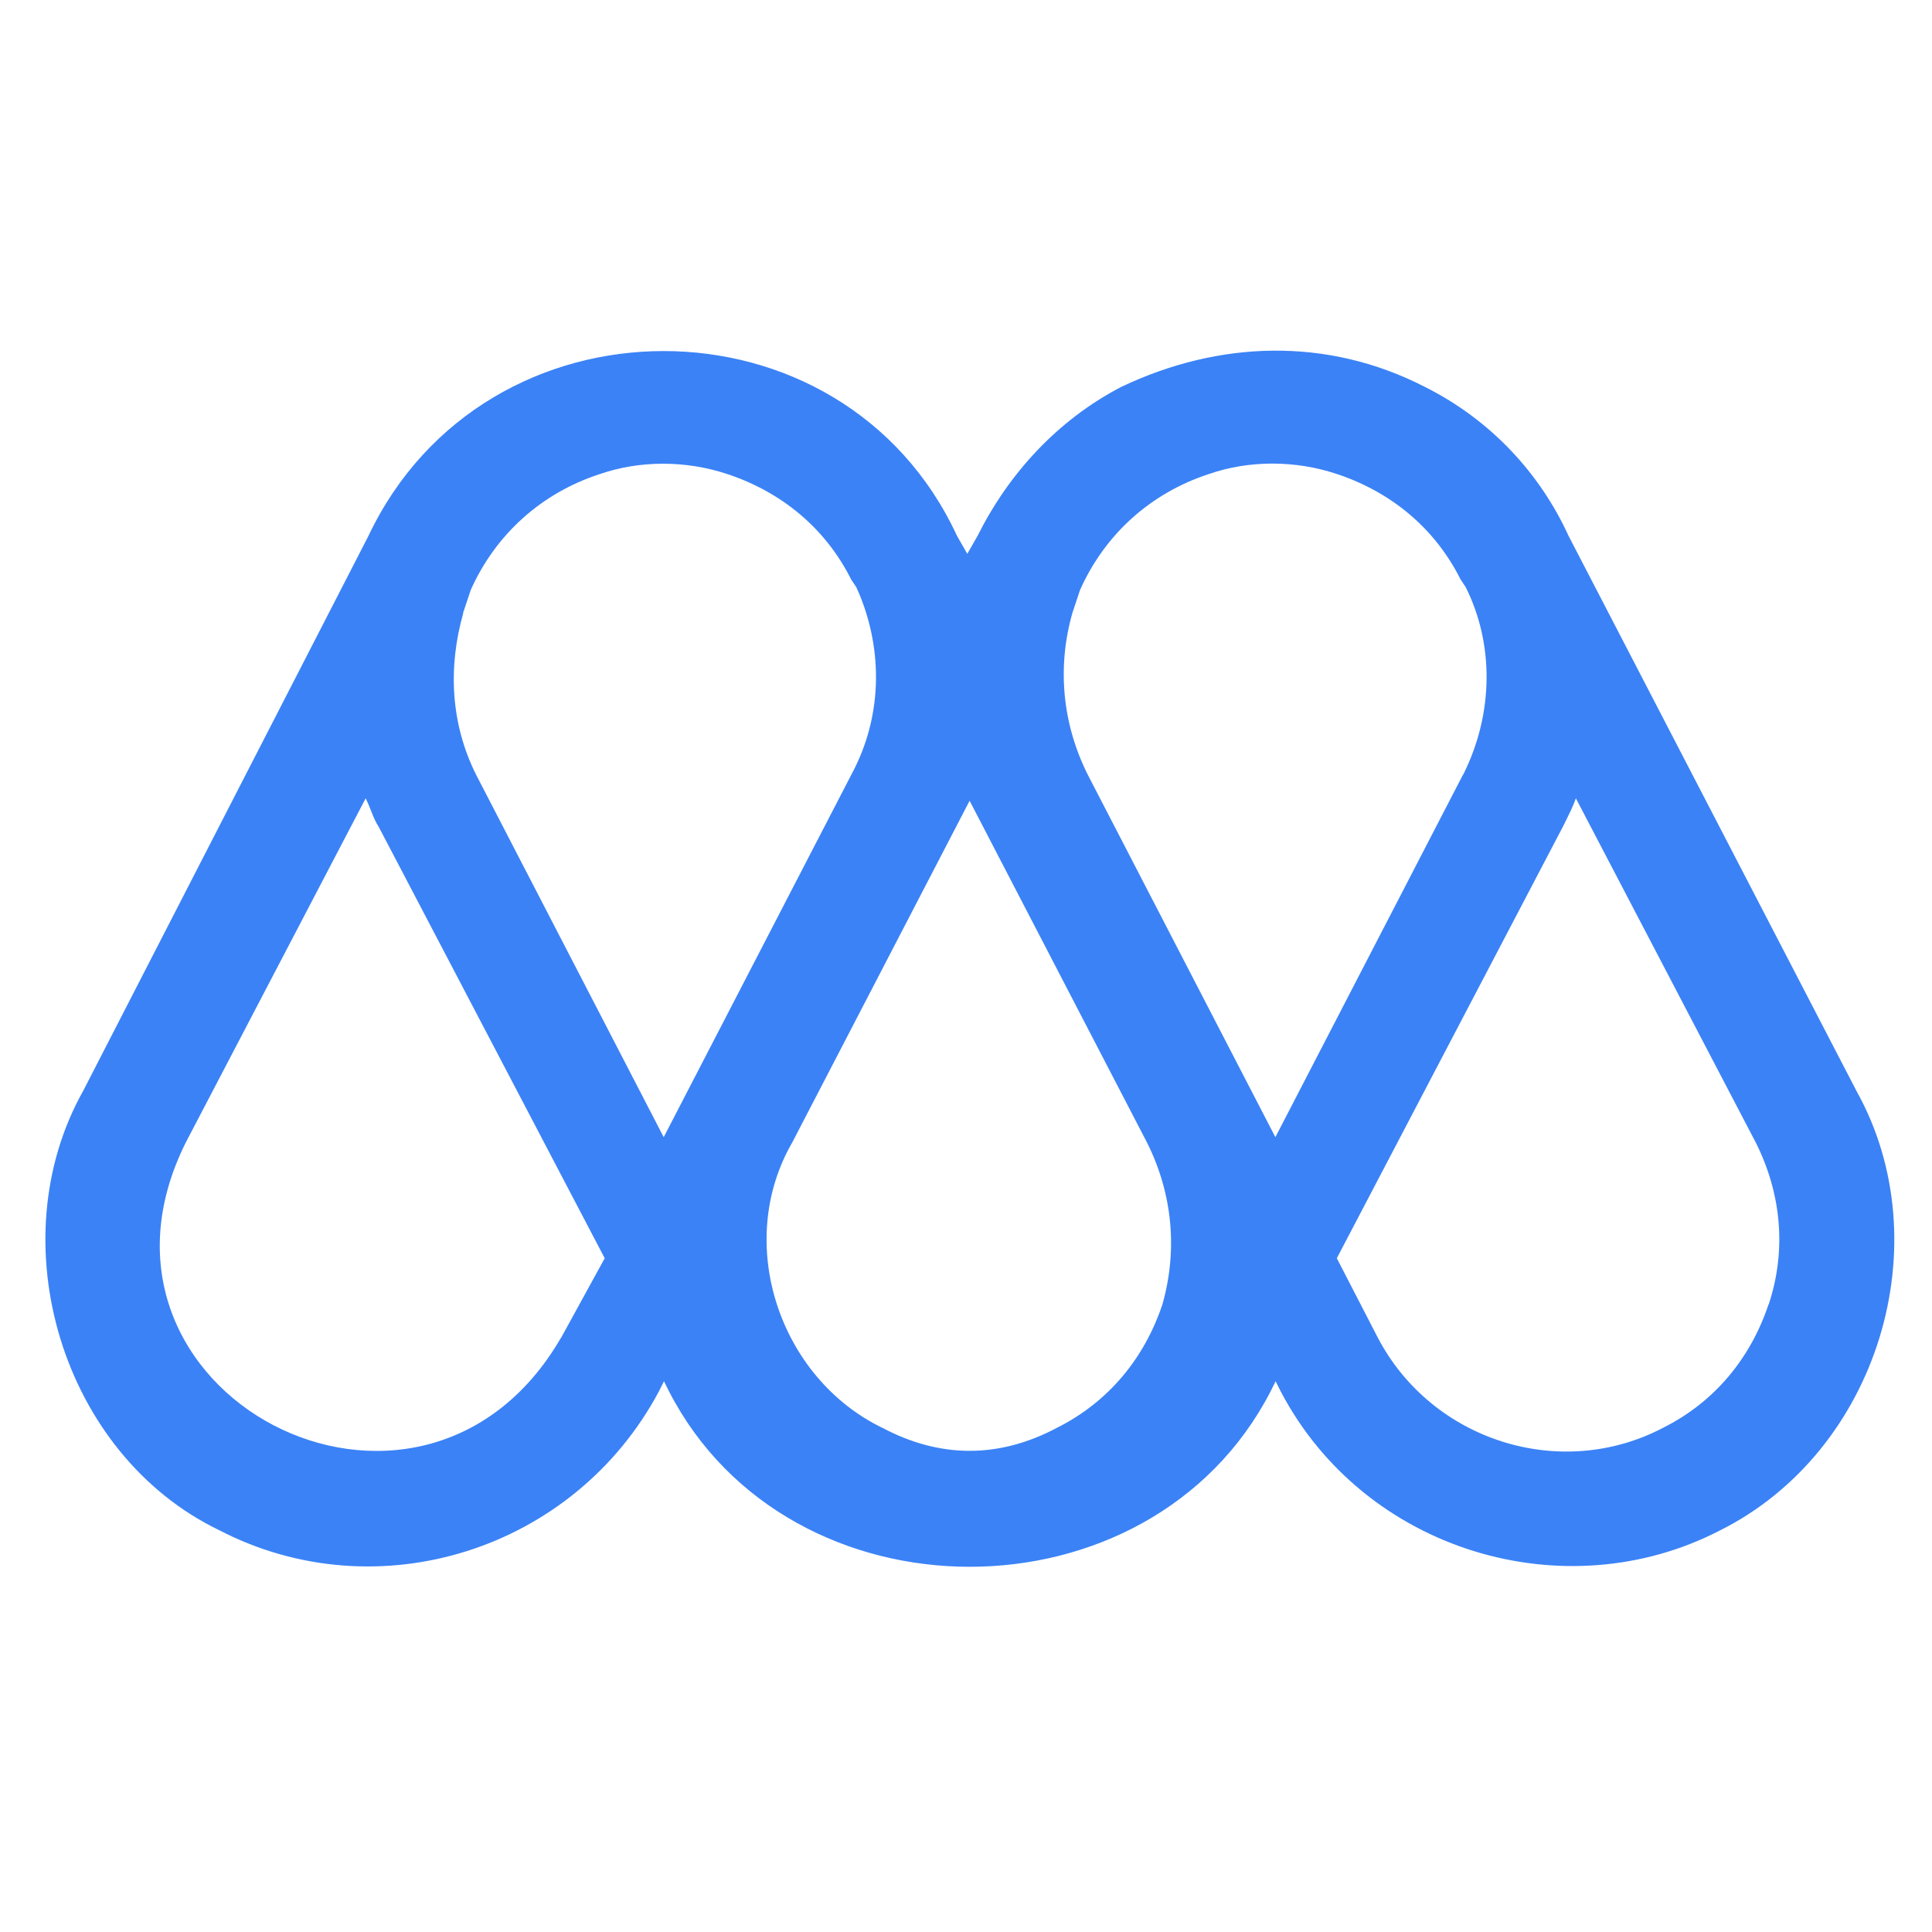
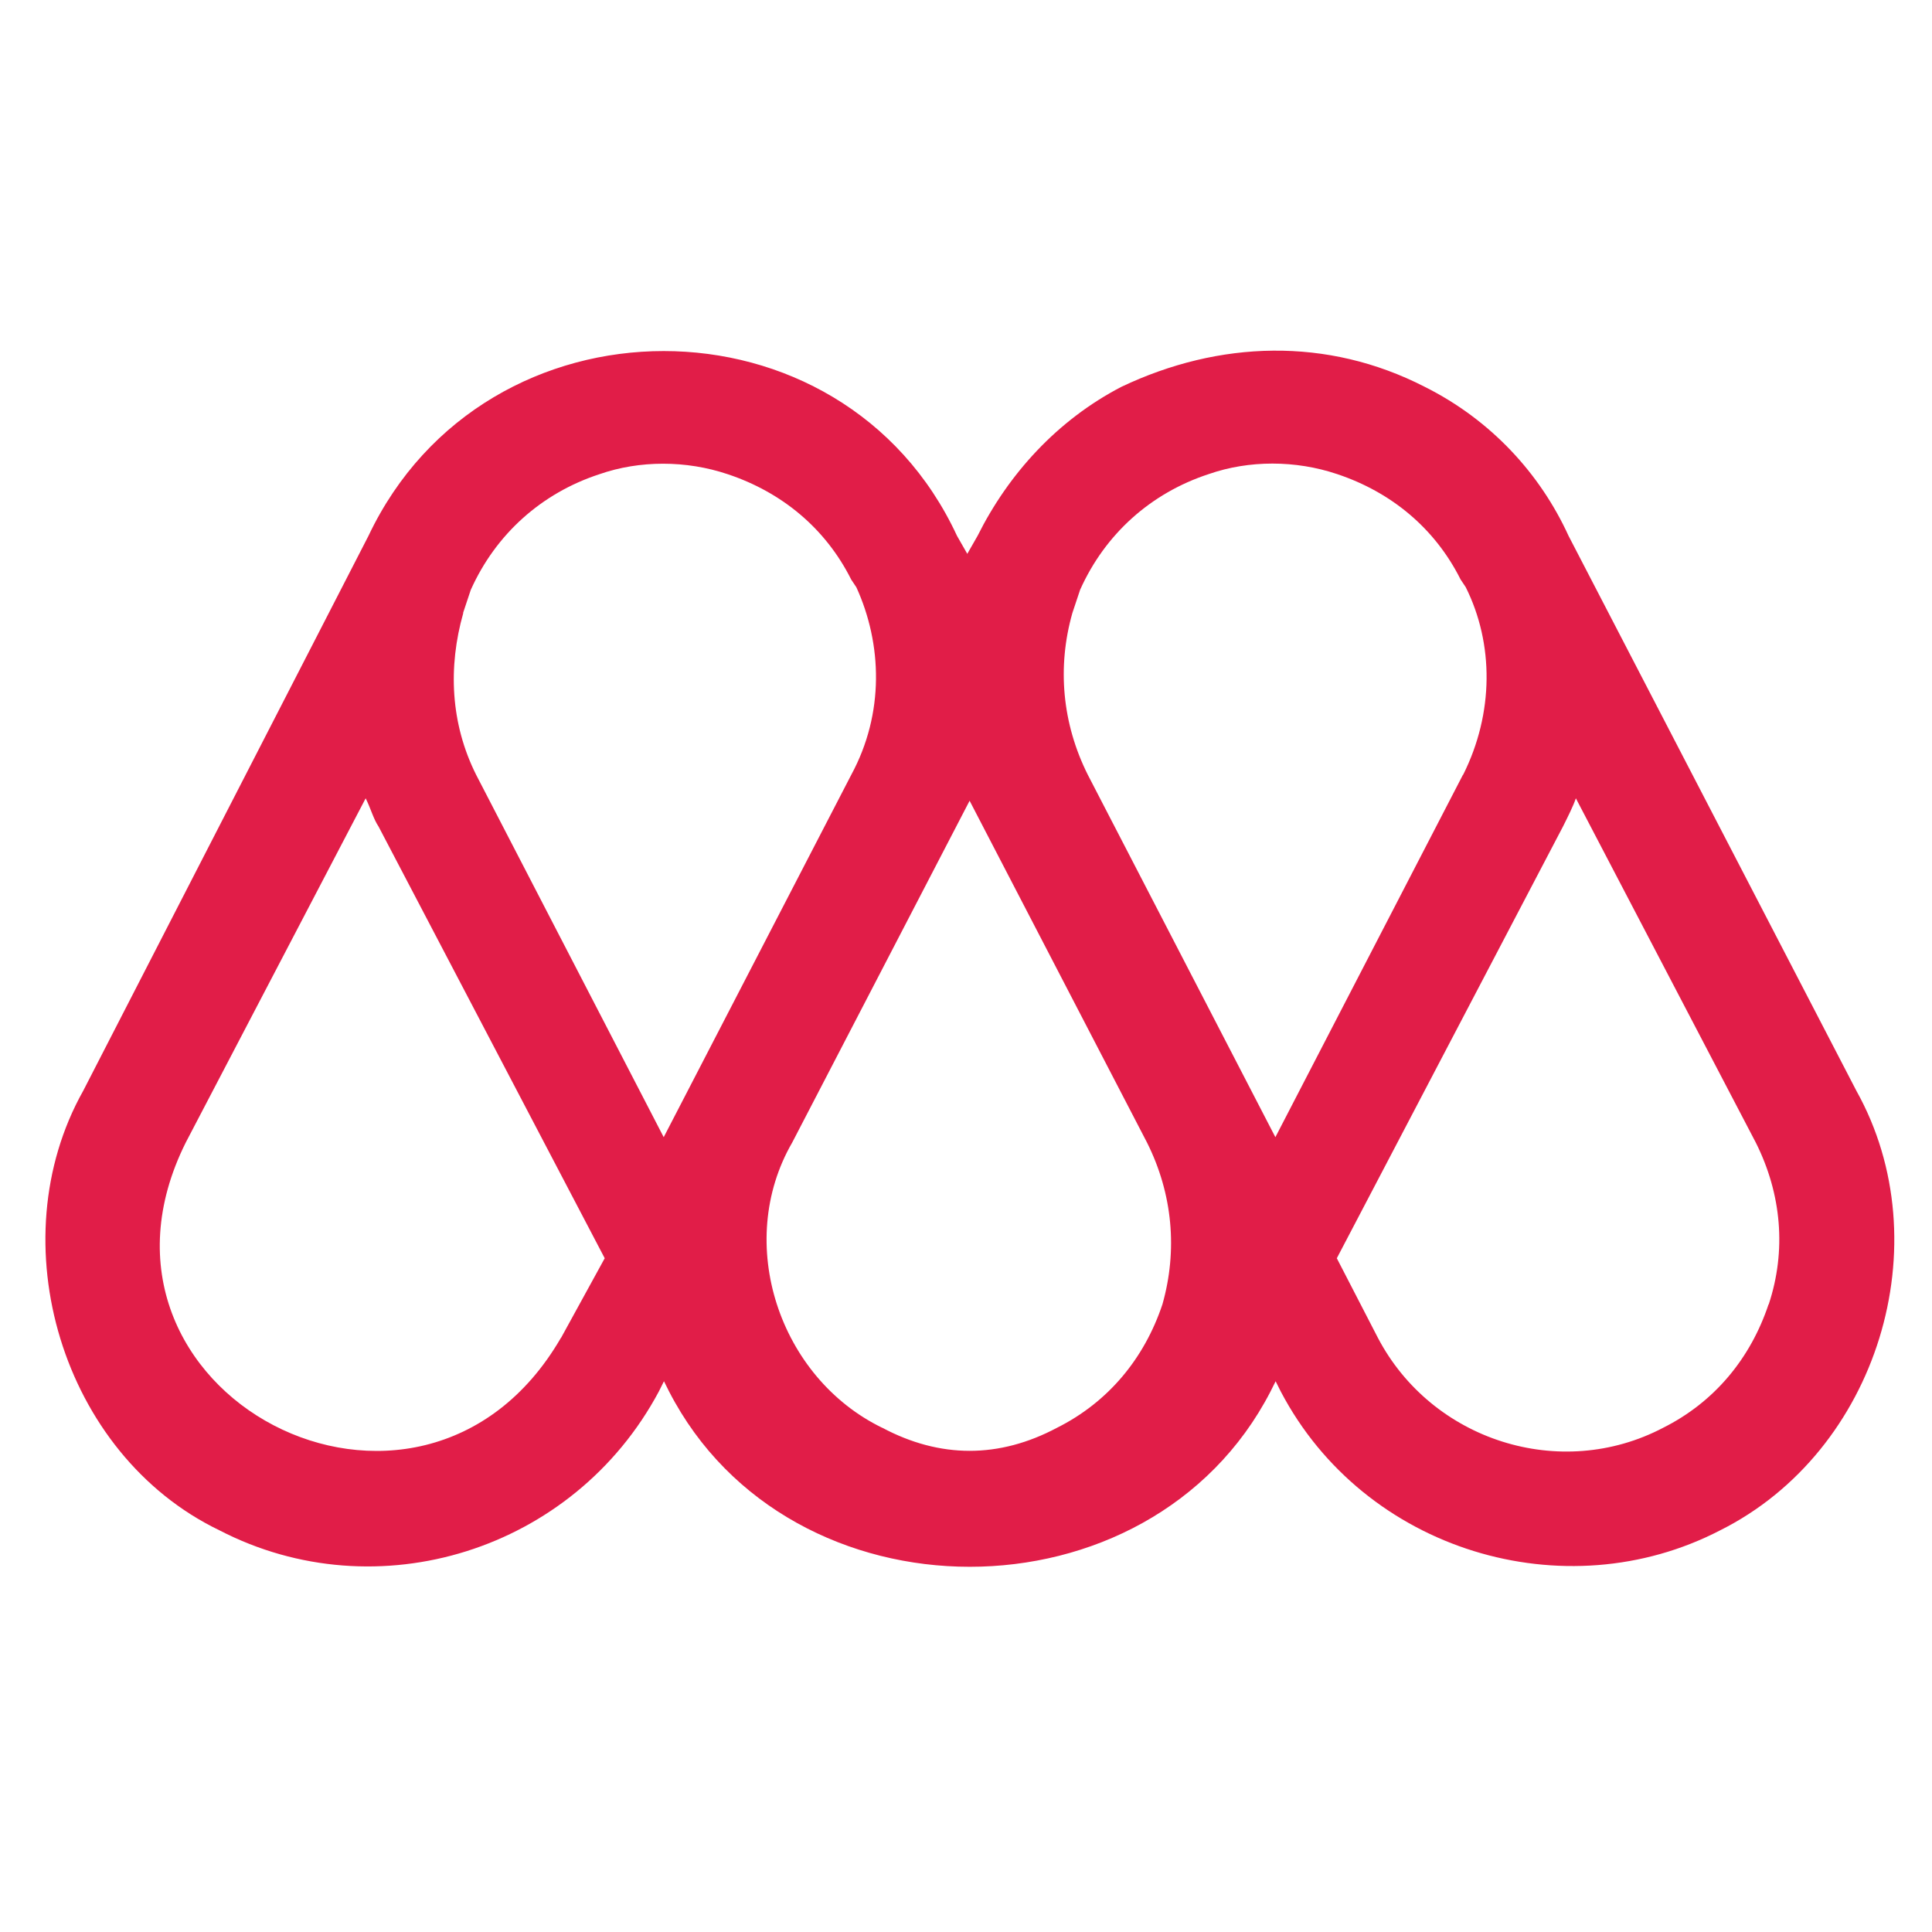
<svg xmlns="http://www.w3.org/2000/svg" id="logosandtypes_com" data-name="logosandtypes com" viewBox="0 0 150 150">
  <defs>
    <style>
      .cls-1 {
-       fill: #3b82f6;
+       fill: #E11D48;
      }

      .cls-2 {
      fill: none;
      }
    </style>
  </defs>
  <path id="Layer_3" data-name="Layer 3" class="cls-2" d="M0,0H150V150H0V0Z" />
  <path class="cls-1" d="M137.31,101.27c-1.4,4.19-4.19,7.58-8.18,9.58-7.98,4.19-17.96,1-22.15-6.98l-3.19-6.18,17.56-33.52c.4-.8,.8-1.6,1-2.19l13.97,26.73c2,3.99,2.39,8.38,1,12.57m-93.77,2.59c-10.94,18.87-38.83,4.29-29.13-15.16l13.97-26.73c.4,.8,.6,1.6,1,2.19l17.56,33.52-3.39,6.18Zm24.94,6.98c-7.98-3.88-11.5-14.33-6.98-22.15l13.77-26.53,13.77,26.53c2,3.99,2.39,8.38,1.2,12.57-1.4,4.19-4.19,7.58-8.18,9.58-4.49,2.39-9.08,2.39-13.57,0M35.95,47.6c.2-.6,.4-1.2,.6-1.8,1.94-4.33,5.49-7.51,9.98-8.98,3.13-1.09,6.74-1.09,9.98,0,4.19,1.4,7.58,4.19,9.58,8.18l.4,.6c2,4.39,2.19,9.78-.4,14.56l-14.56,28.13-14.56-28.13c-2-3.99-2.19-8.38-1-12.57m77.61,12.57l-14.56,28.13-14.56-28.13c-2-3.99-2.39-8.38-1.2-12.57,.2-.6,.4-1.2,.6-1.8,1.94-4.33,5.49-7.51,9.98-8.98,3.13-1.09,6.74-1.09,9.98,0,4.19,1.4,7.58,4.19,9.58,8.18l.4,.6c2.19,4.39,2.19,9.78-.2,14.56m30.53,24.54l-22.35-43.09c-2.19-4.79-5.99-8.98-11.17-11.57-7.56-3.88-15.96-3.6-23.54,0-4.99,2.59-8.78,6.78-11.17,11.57l-.8,1.4-.8-1.4c-8.87-19.13-36.63-19.12-45.69,0,0,0-22.15,43.09-22.15,43.09-6.59,11.73-1.66,28.23,10.57,34.12,12.26,6.35,27.52,1.58,34.12-10.77l.4-.8,.4,.8c9.36,18.14,37.32,18.14,46.69,0l.4-.8,.4,.8c6.51,12.4,22.06,17.03,34.12,10.77,12.23-6.12,17.18-22.28,10.57-34.12" />
</svg>
